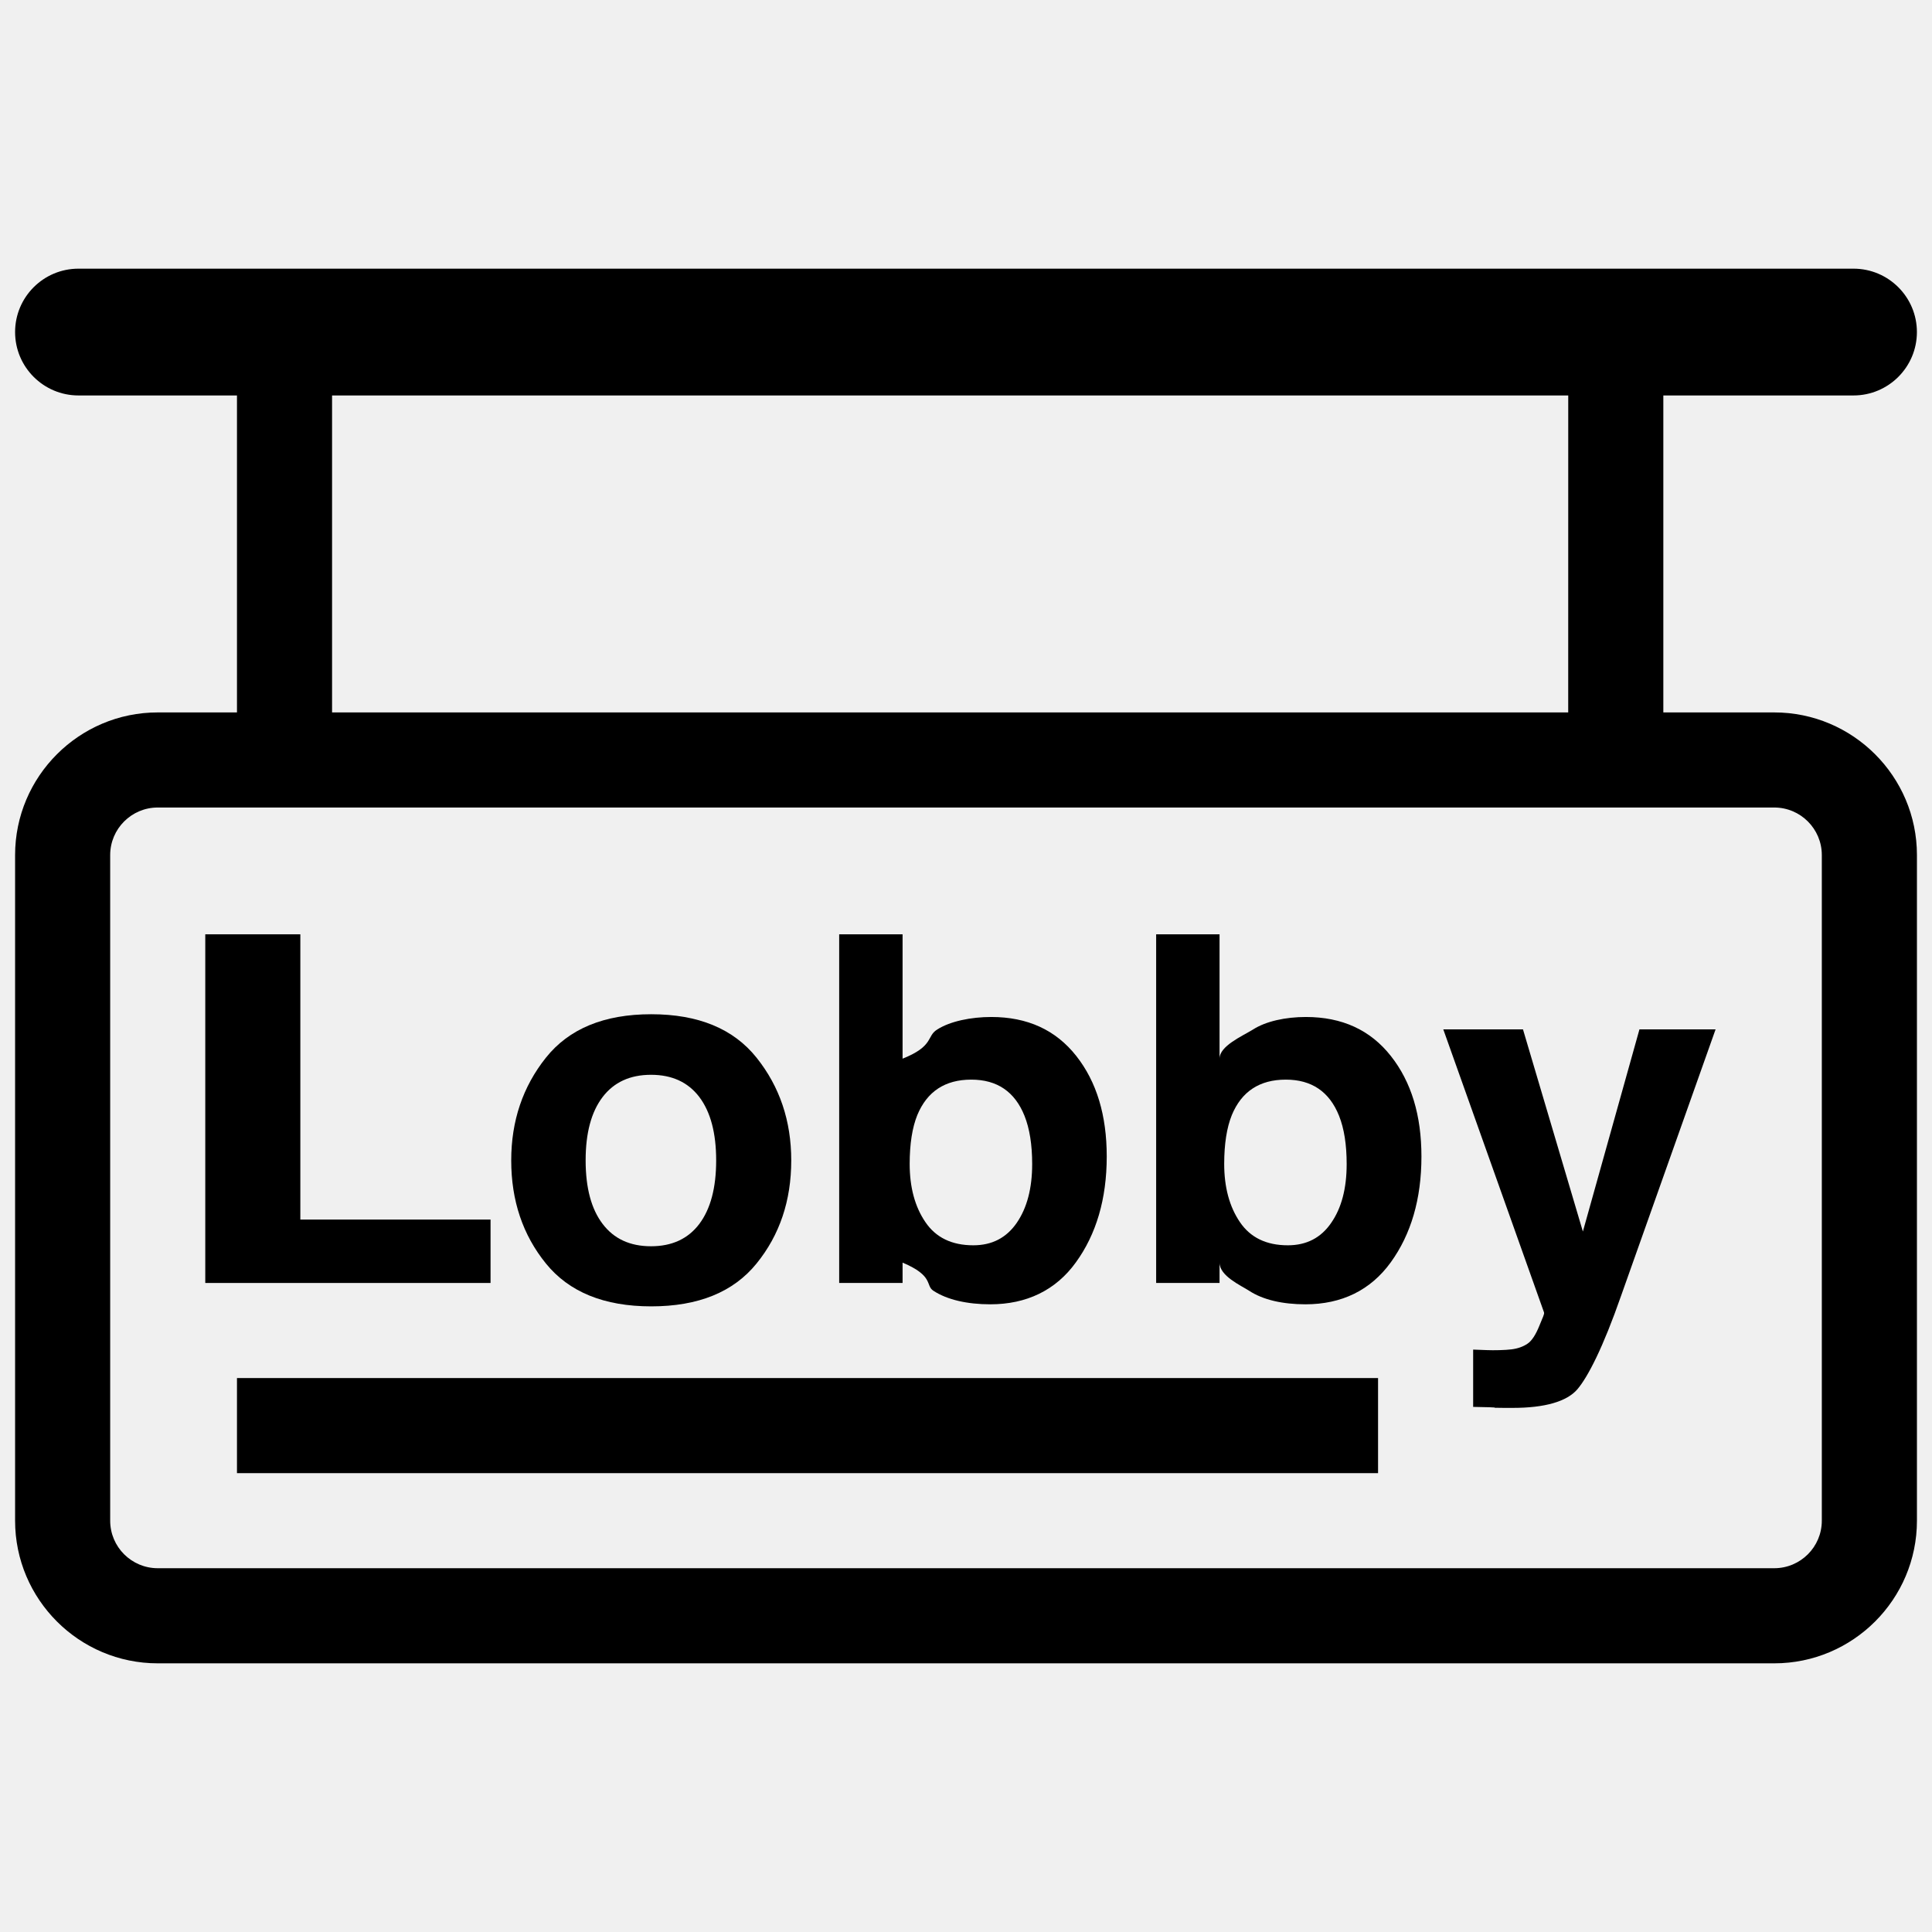
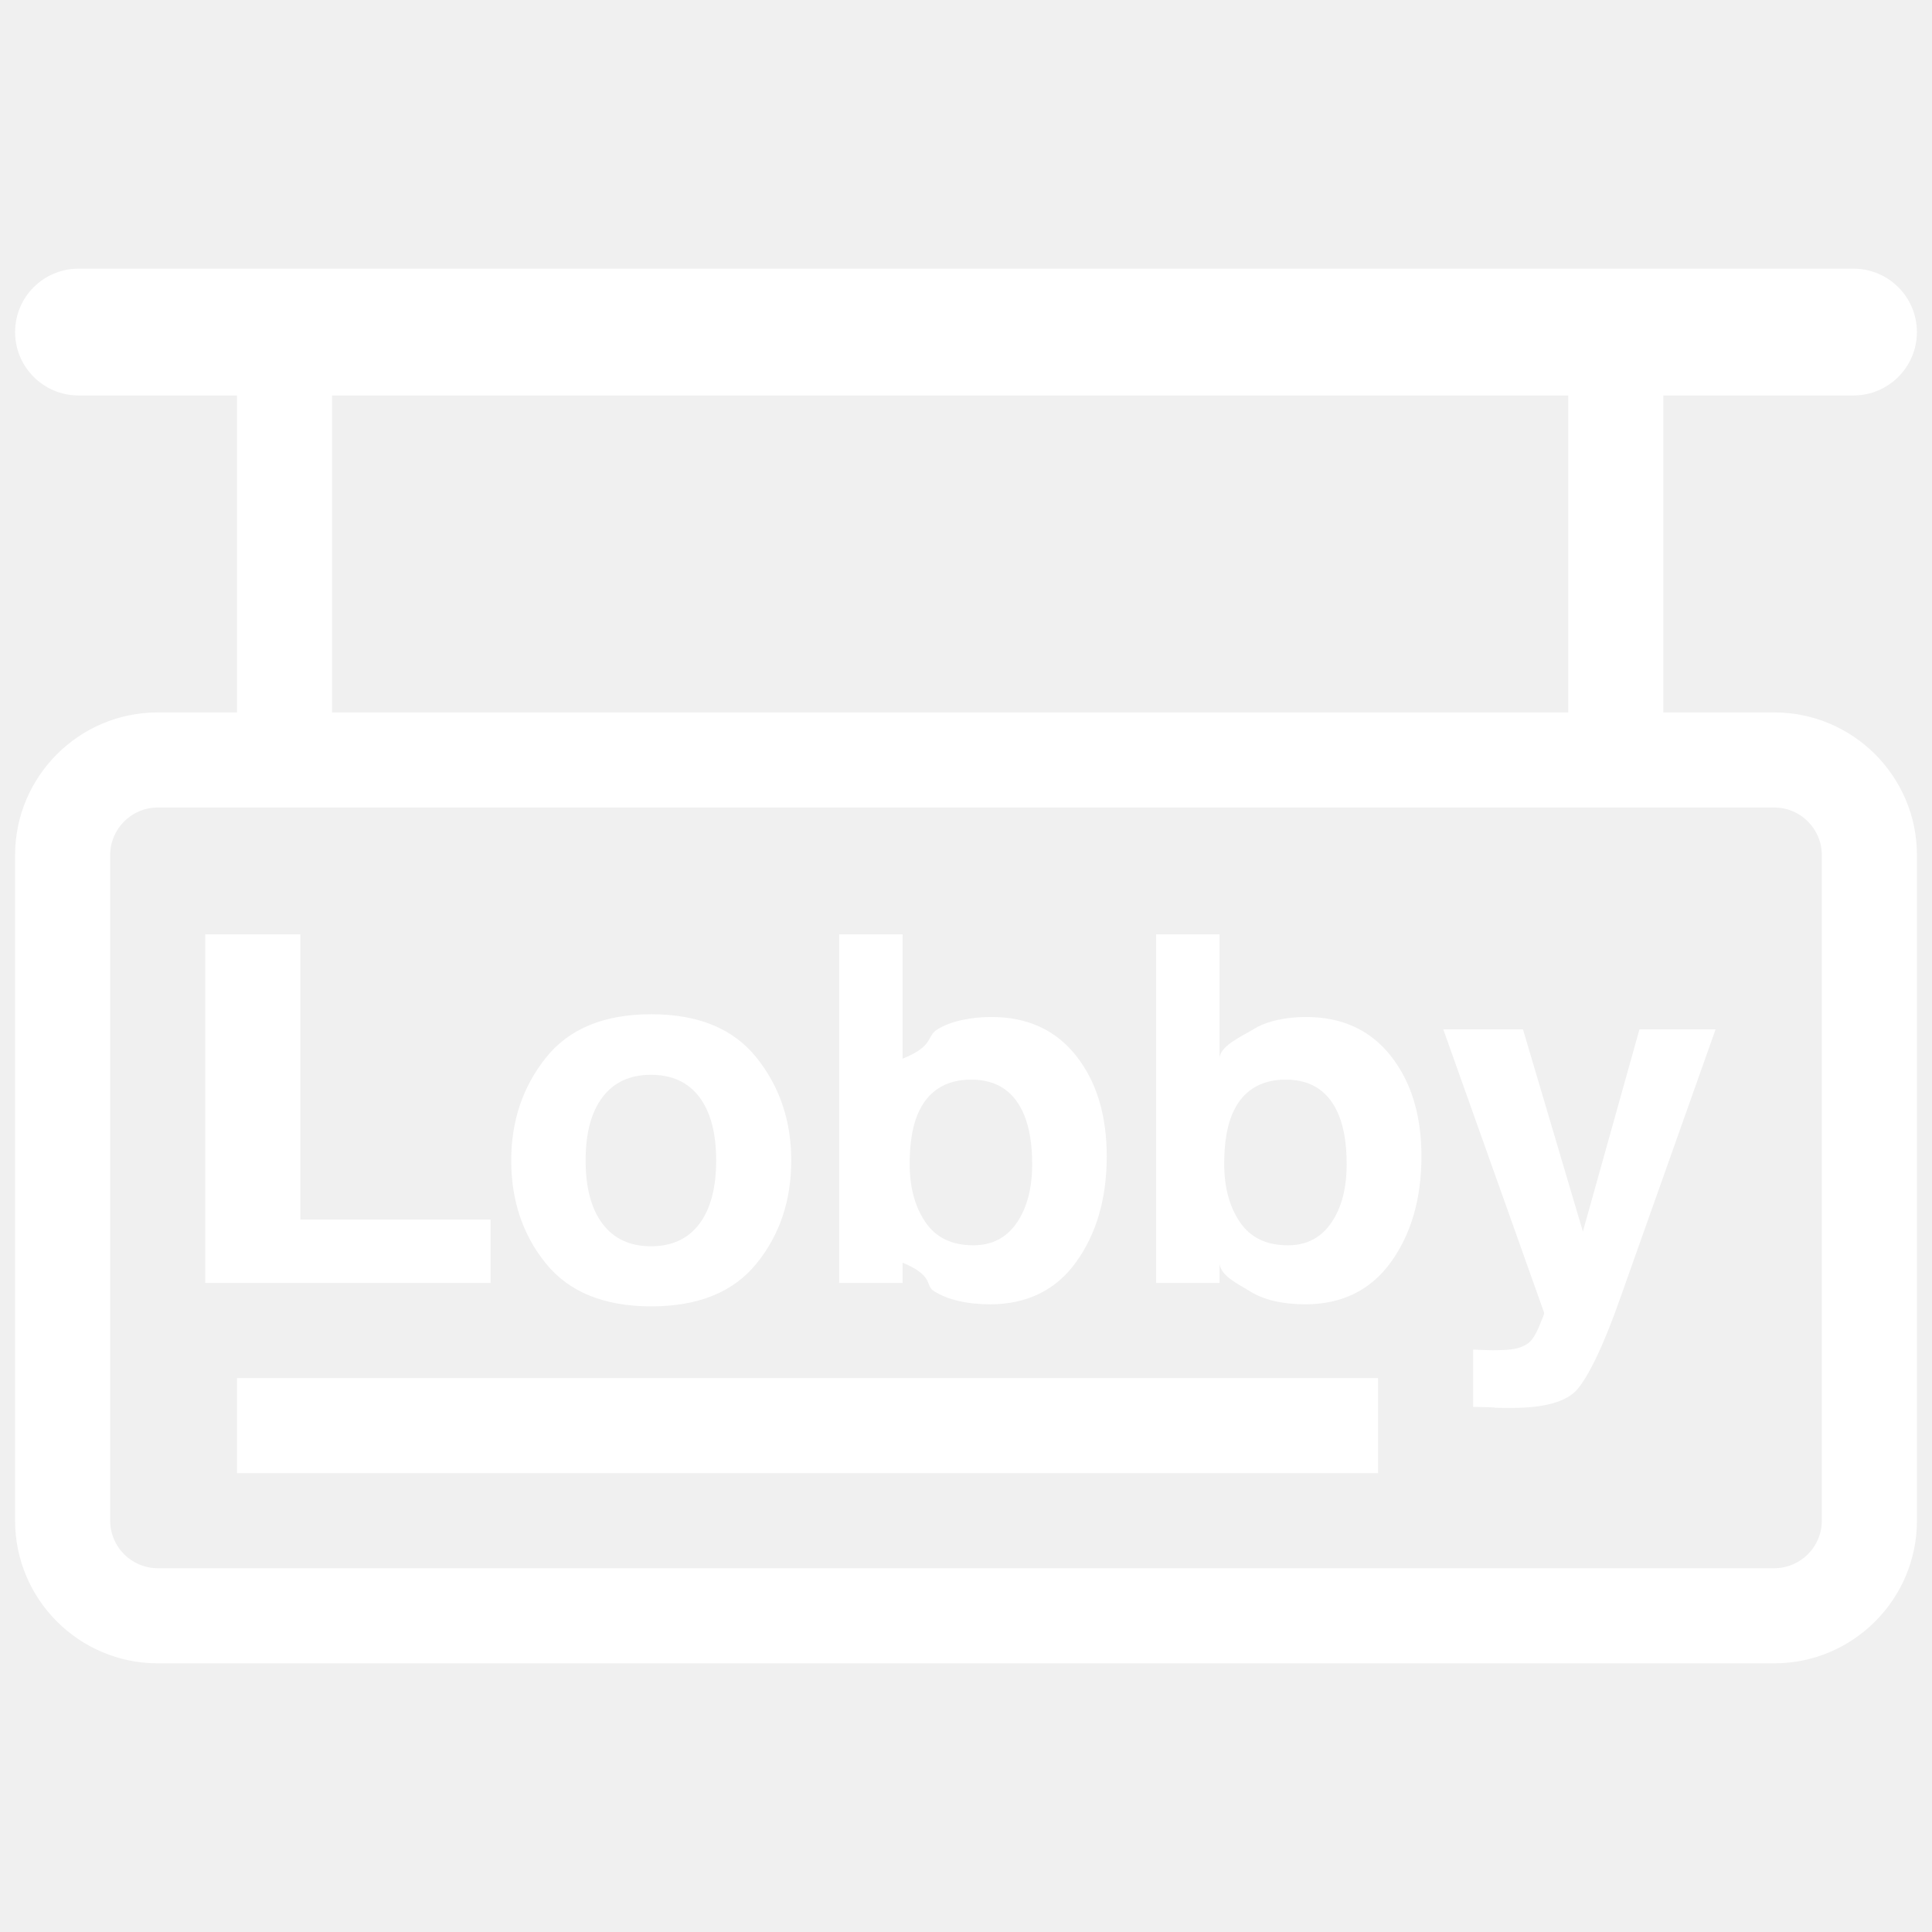
- <svg xmlns="http://www.w3.org/2000/svg" version="1.1" id="Capa_1" x="0px" y="0px" width="64px" height="64px" viewBox="0 0 64 64" enable-background="new 0 0 64 64" xml:space="preserve">
+ <svg xmlns="http://www.w3.org/2000/svg" version="1.1" id="Capa_1" x="0px" y="0px" width="64px" height="64px" viewBox="0 0 64 64" enable-background="new 0 0 64 64" xml:space="preserve" fill="#fff">
  <g>
    <g>
      <polygon points="16.25,40.4 9.949,40.4 9.949,30.95 6.8,30.95 6.8,42.5 16.25,42.5   " />
      <path d="M21.573,43.275c1.561,0,2.724-0.475,3.489-1.42c0.767-0.945,1.149-2.084,1.149-3.414c0-1.311-0.383-2.445-1.149-3.404    s-1.93-1.439-3.489-1.439c-1.561,0-2.724,0.48-3.489,1.439c-0.767,0.963-1.149,2.096-1.149,3.404c0,1.332,0.383,2.469,1.149,3.414    S20.013,43.275,21.573,43.275z M19.963,36.34c0.374-0.49,0.908-0.736,1.603-0.736s1.228,0.246,1.6,0.736    c0.371,0.492,0.558,1.191,0.558,2.1c0,0.91-0.187,1.609-0.558,2.104c-0.372,0.492-0.905,0.74-1.6,0.74s-1.229-0.246-1.603-0.74    c-0.375-0.492-0.563-1.193-0.563-2.102C19.399,37.531,19.588,36.832,19.963,36.34z" />
      <path d="M29.899,41.826c1.051,0.443,0.748,0.756,1.021,0.932c0.459,0.301,1.13,0.449,1.885,0.449c1.198,0,2.168-0.463,2.836-1.391    c0.671-0.926,1.021-2.096,1.021-3.506c0-1.359-0.331-2.469-1.009-3.33c-0.679-0.861-1.614-1.291-2.816-1.291    c-0.665,0-1.362,0.139-1.792,0.416c-0.362,0.223-0.096,0.545-1.146,0.965V30.95h-2.1V42.5h2.1V41.826L29.899,41.826z     M30.387,36.938c0.324-0.783,0.921-1.174,1.788-1.174c0.856,0,1.443,0.4,1.763,1.199c0.168,0.422,0.254,0.953,0.254,1.598    c0,0.807-0.172,1.455-0.512,1.949c-0.343,0.496-0.82,0.742-1.438,0.742c-0.711,0-1.24-0.256-1.587-0.768    c-0.348-0.51-0.521-1.154-0.521-1.932C30.135,37.893,30.219,37.352,30.387,36.938z" />
      <path d="M40.399,41.826c0,0.443,0.707,0.756,0.98,0.932c0.458,0.301,1.11,0.449,1.864,0.449c1.199,0,2.157-0.463,2.828-1.391    c0.67-0.926,1.016-2.096,1.016-3.506c0-1.359-0.334-2.469-1.014-3.33c-0.679-0.861-1.615-1.291-2.815-1.291    c-0.666,0-1.322,0.139-1.752,0.416c-0.364,0.223-1.107,0.545-1.107,0.965V30.95h-2.1V42.5h2.1V41.826z M40.806,36.938    c0.324-0.783,0.921-1.174,1.788-1.174c0.857,0,1.445,0.4,1.764,1.199c0.168,0.422,0.252,0.953,0.252,1.598    c0,0.807-0.17,1.455-0.513,1.949c-0.34,0.496-0.819,0.742-1.435,0.742c-0.712,0-1.241-0.256-1.588-0.768    c-0.347-0.51-0.521-1.154-0.521-1.932C40.554,37.893,40.638,37.352,40.806,36.938z" />
      <path d="M50.993,43.918c-0.12,0.297-0.249,0.496-0.387,0.59c-0.145,0.1-0.323,0.164-0.534,0.191    c-0.21,0.027-0.588,0.035-0.819,0.025L48.8,44.707v1.898c1.05,0.018,0.601,0.027,0.728,0.029c0.129,0.004,0.375,0.004,0.587,0.004    c1.051,0,1.789-0.207,2.14-0.619c0.35-0.414,0.846-1.375,1.446-3.096l3.13-8.824h-2.522l-1.874,6.697L50.451,34.1h-2.64    l3.336,9.373C51.164,43.539,51.113,43.615,50.993,43.918z" />
      <rect x="7.85" y="45.65" width="37.8" height="3.15" />
      <path d="M61.399,13.1c1.159,0,2.101-0.941,2.101-2.1c0-1.16-0.941-2.1-2.101-2.1H2.6C1.44,8.9,0.5,9.84,0.5,11    c0,1.159,0.94,2.1,2.1,2.1h5.25v10.5H5.225C2.62,23.6,0.5,25.72,0.5,28.325v22.05c0,2.605,2.12,4.725,4.725,4.725h53.55    c2.604,0,4.726-2.119,4.726-4.725v-22.05c0-2.605-2.121-4.725-4.726-4.725H55.1V13.1H61.399z M60.35,28.325v22.05    c0,0.869-0.706,1.574-1.575,1.574H5.225c-0.868,0-1.575-0.705-1.575-1.574v-22.05c0-0.869,0.707-1.575,1.575-1.575h53.55    C59.644,26.75,60.35,27.457,60.35,28.325z M51.949,23.6H11V13.1h40.95L51.949,23.6L51.949,23.6z" />
    </g>
  </g>
</svg>
